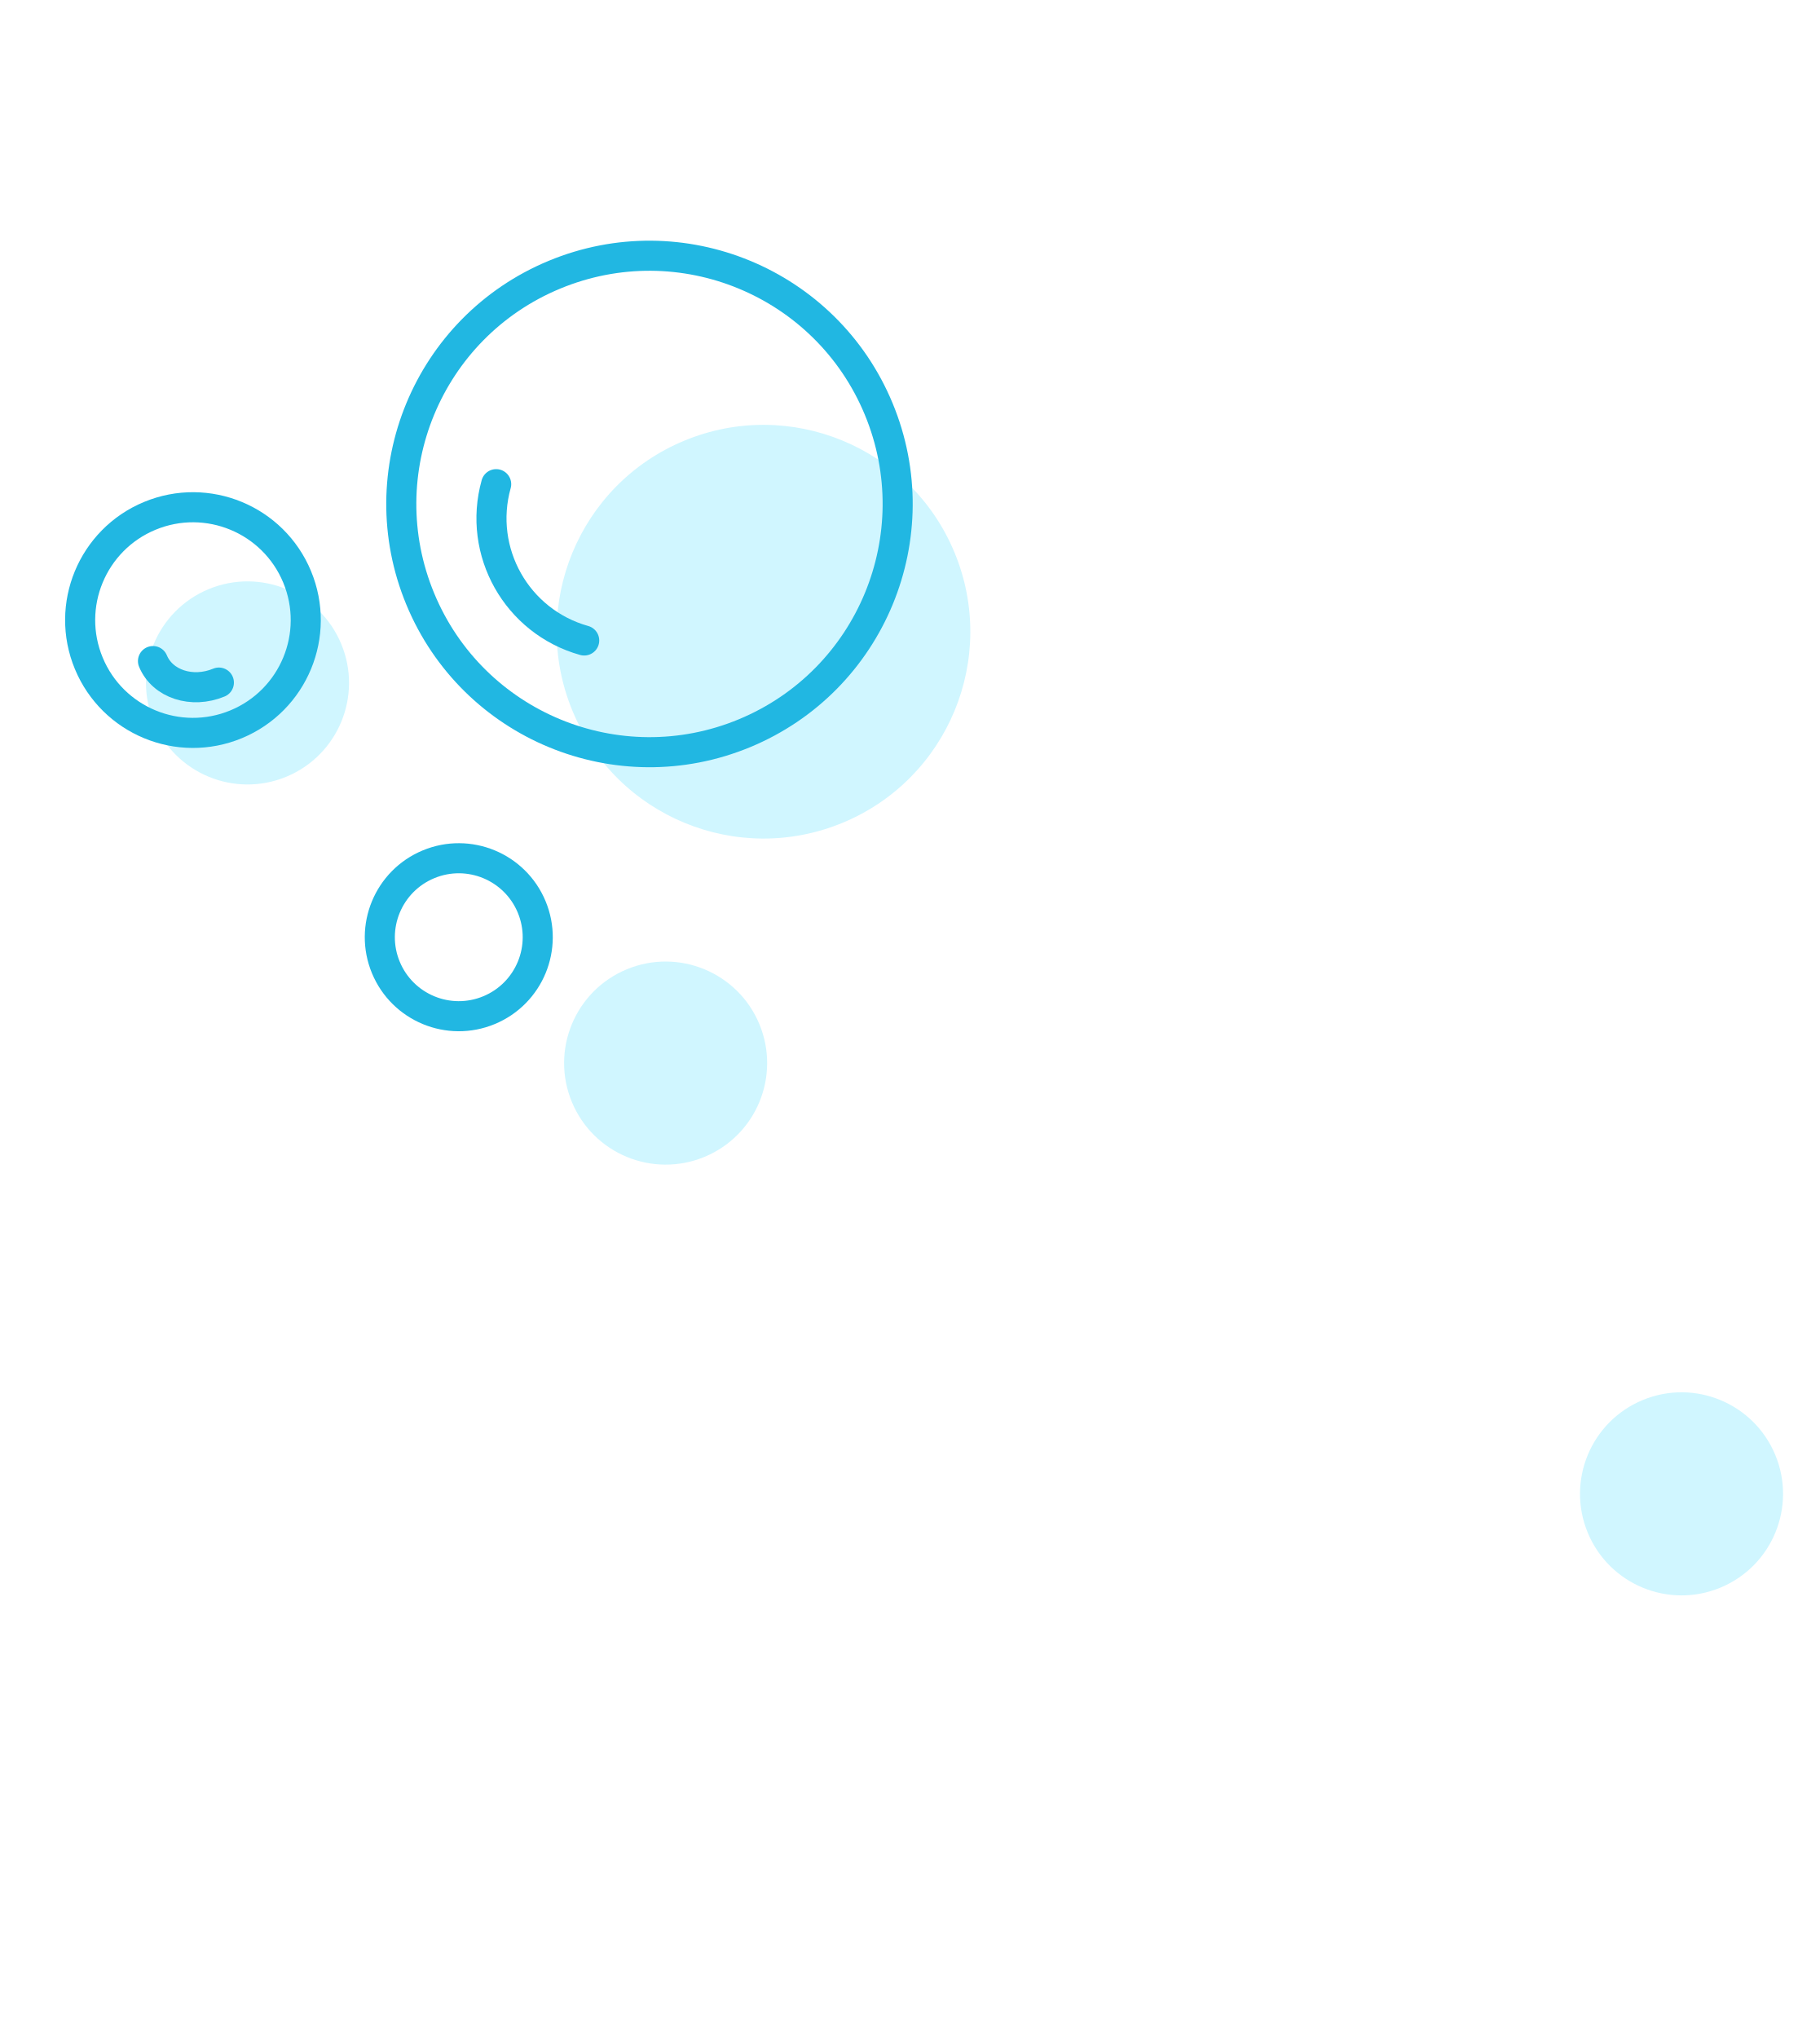
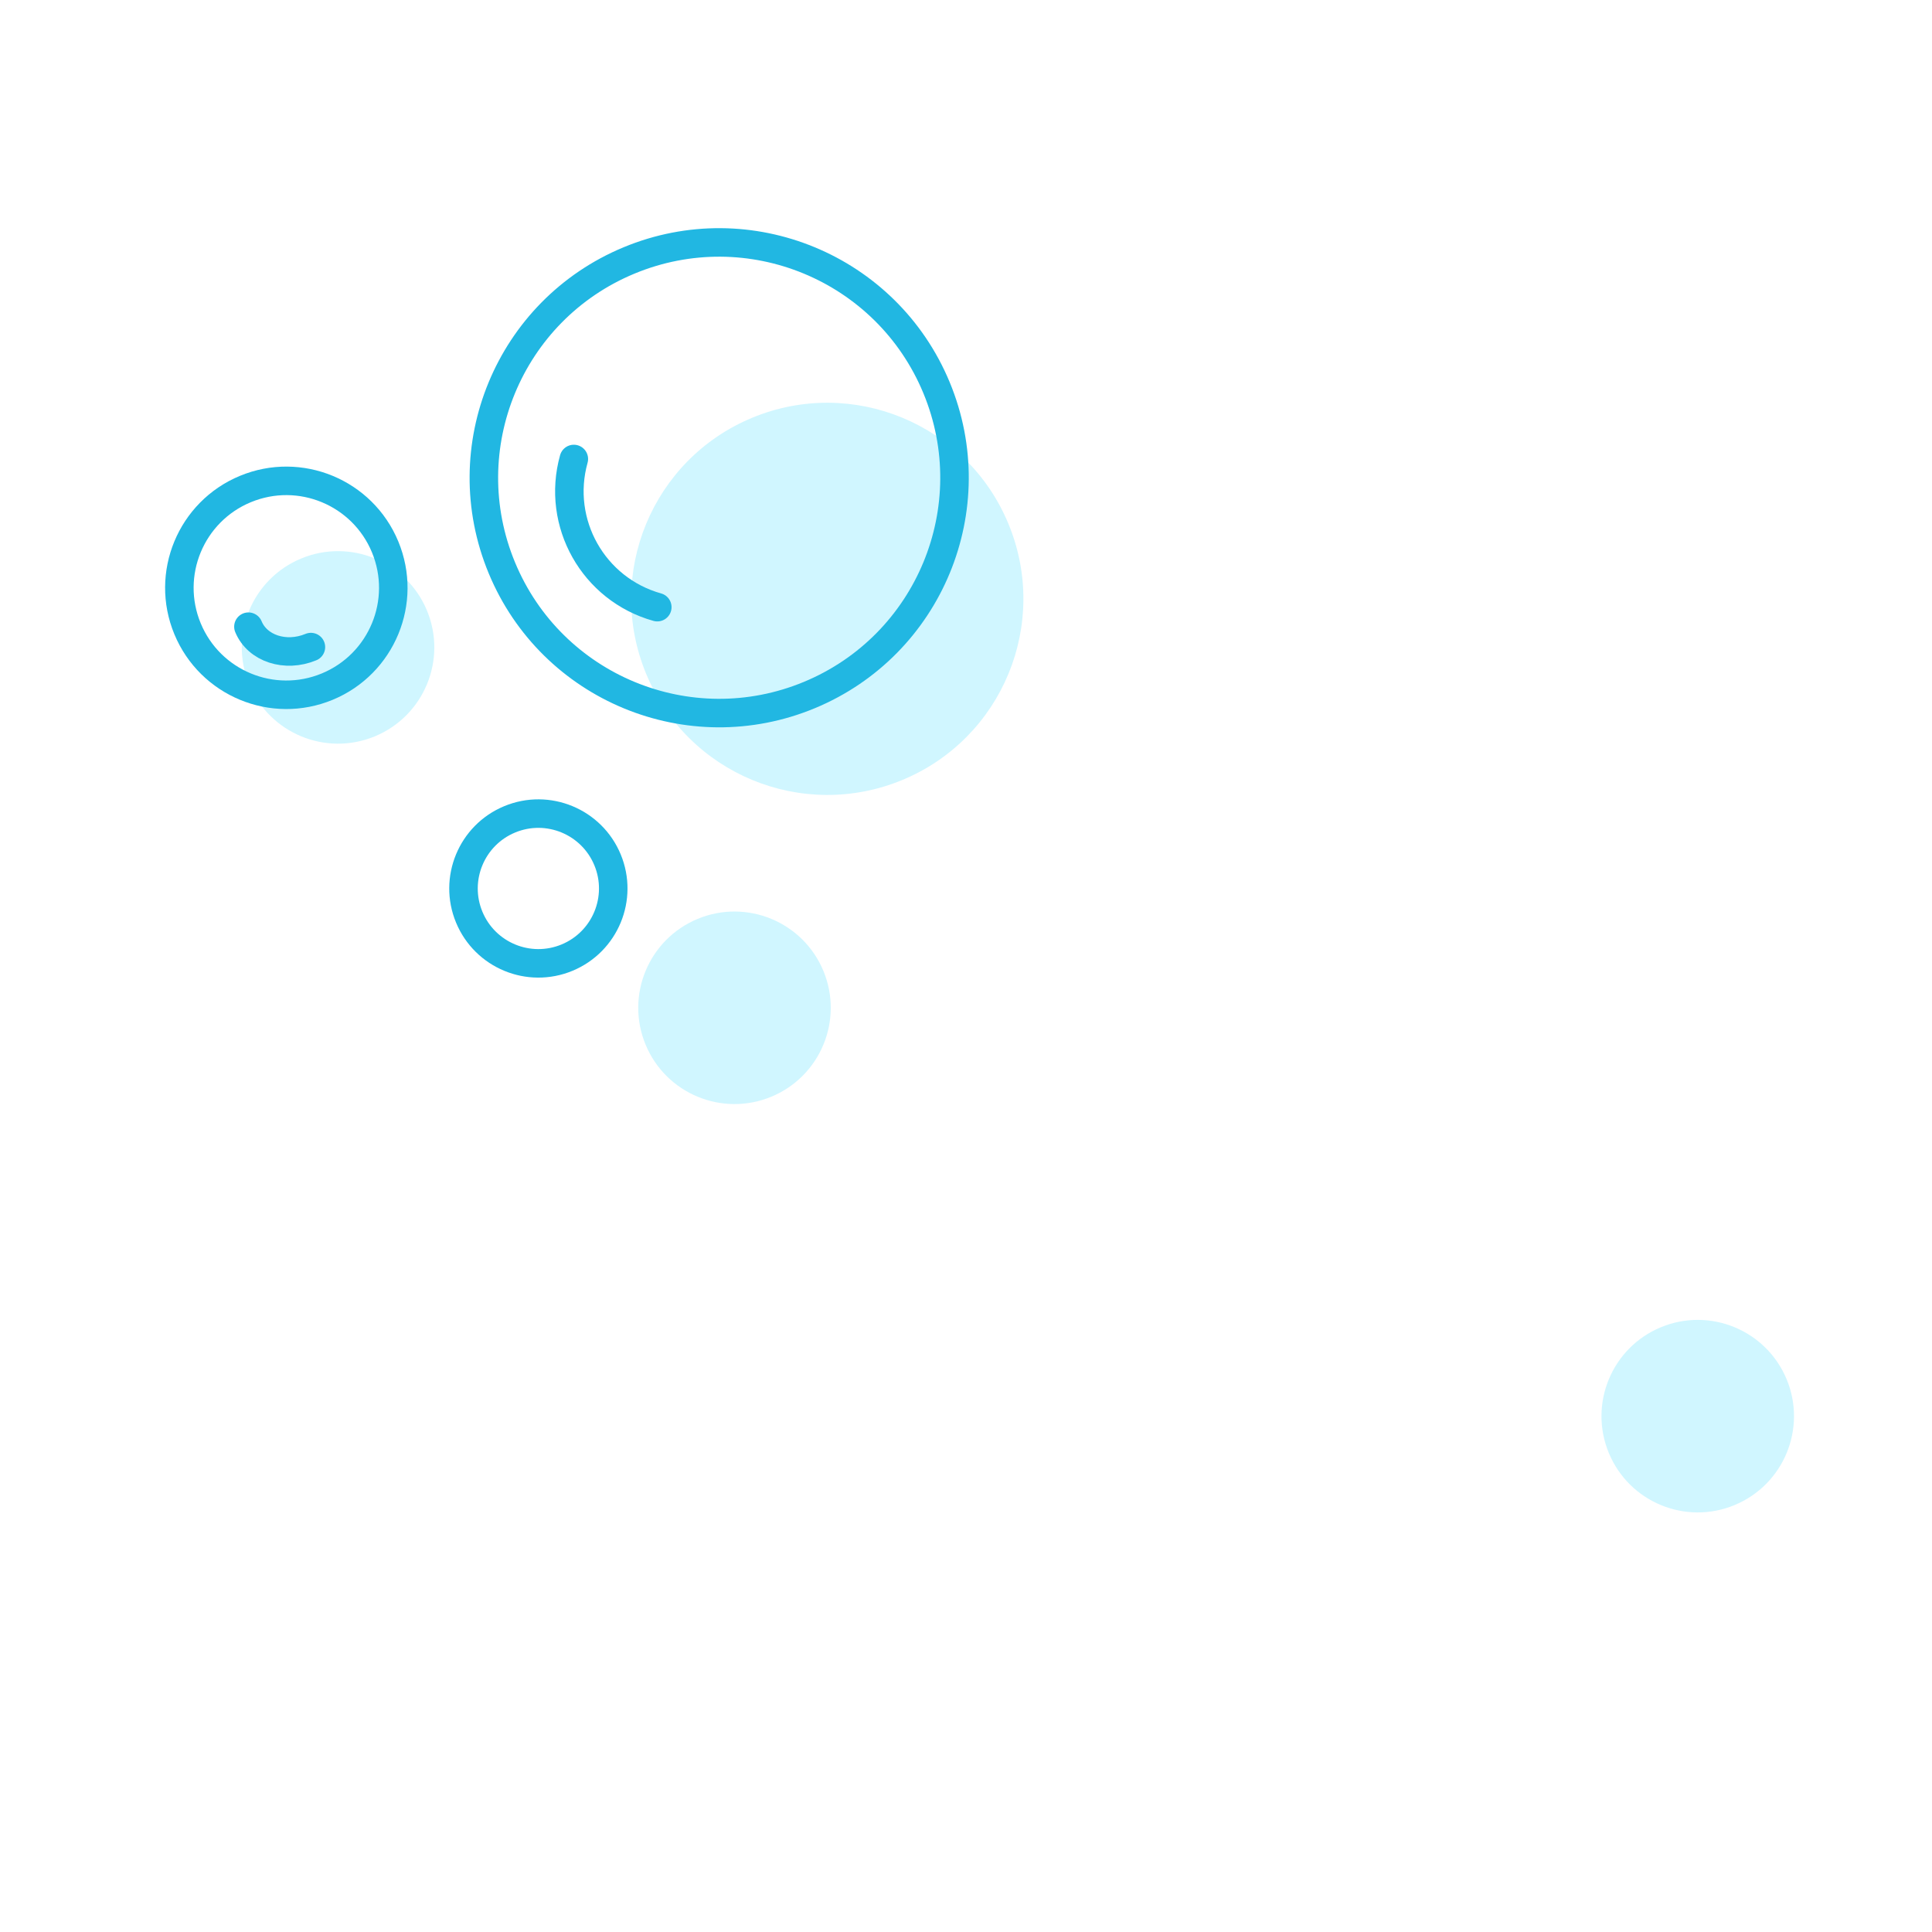
- <svg xmlns="http://www.w3.org/2000/svg" width="242" height="271" viewBox="0 0 242 271" fill="none">
+ <svg xmlns="http://www.w3.org/2000/svg" width="100" height="100" viewBox="0 0 242 271" fill="none">
  <circle cx="101.545" cy="84" r="27.5" transform="rotate(-22.5259 101.545 84.0002)" fill="#D0F6FF" />
  <circle cx="86.38" cy="67.014" r="33" transform="rotate(-22.5259 86.3804 67.0137)" stroke="#21B7E2" stroke-width="4" />
  <path d="M77.697 85.167C68.725 82.659 63.484 73.354 65.991 64.382" stroke="#21B7E2" stroke-width="4" stroke-linecap="round" />
  <circle cx="32.918" cy="90.811" r="13.5" transform="rotate(-22.5259 32.9182 90.8107)" fill="#D0F6FF" />
  <circle cx="88.528" cy="141.363" r="13.5" transform="rotate(-22.5259 88.5277 141.363)" fill="#D0F6FF" />
  <circle cx="223.641" cy="198.643" r="13.5" transform="rotate(-22.5259 223.641 198.643)" fill="#D0F6FF" />
  <circle cx="25.663" cy="82.453" r="15" transform="rotate(-22.5259 25.6627 82.4526)" stroke="#21B7E2" stroke-width="4" />
  <circle cx="61.017" cy="124.626" r="10.5" transform="rotate(-22.5259 61.0166 124.626)" stroke="#21B7E2" stroke-width="4" />
  <path d="M29.111 90.766C25.54 92.247 21.616 90.966 20.346 87.905" stroke="#21B7E2" stroke-width="4" stroke-linecap="round" />
</svg>
